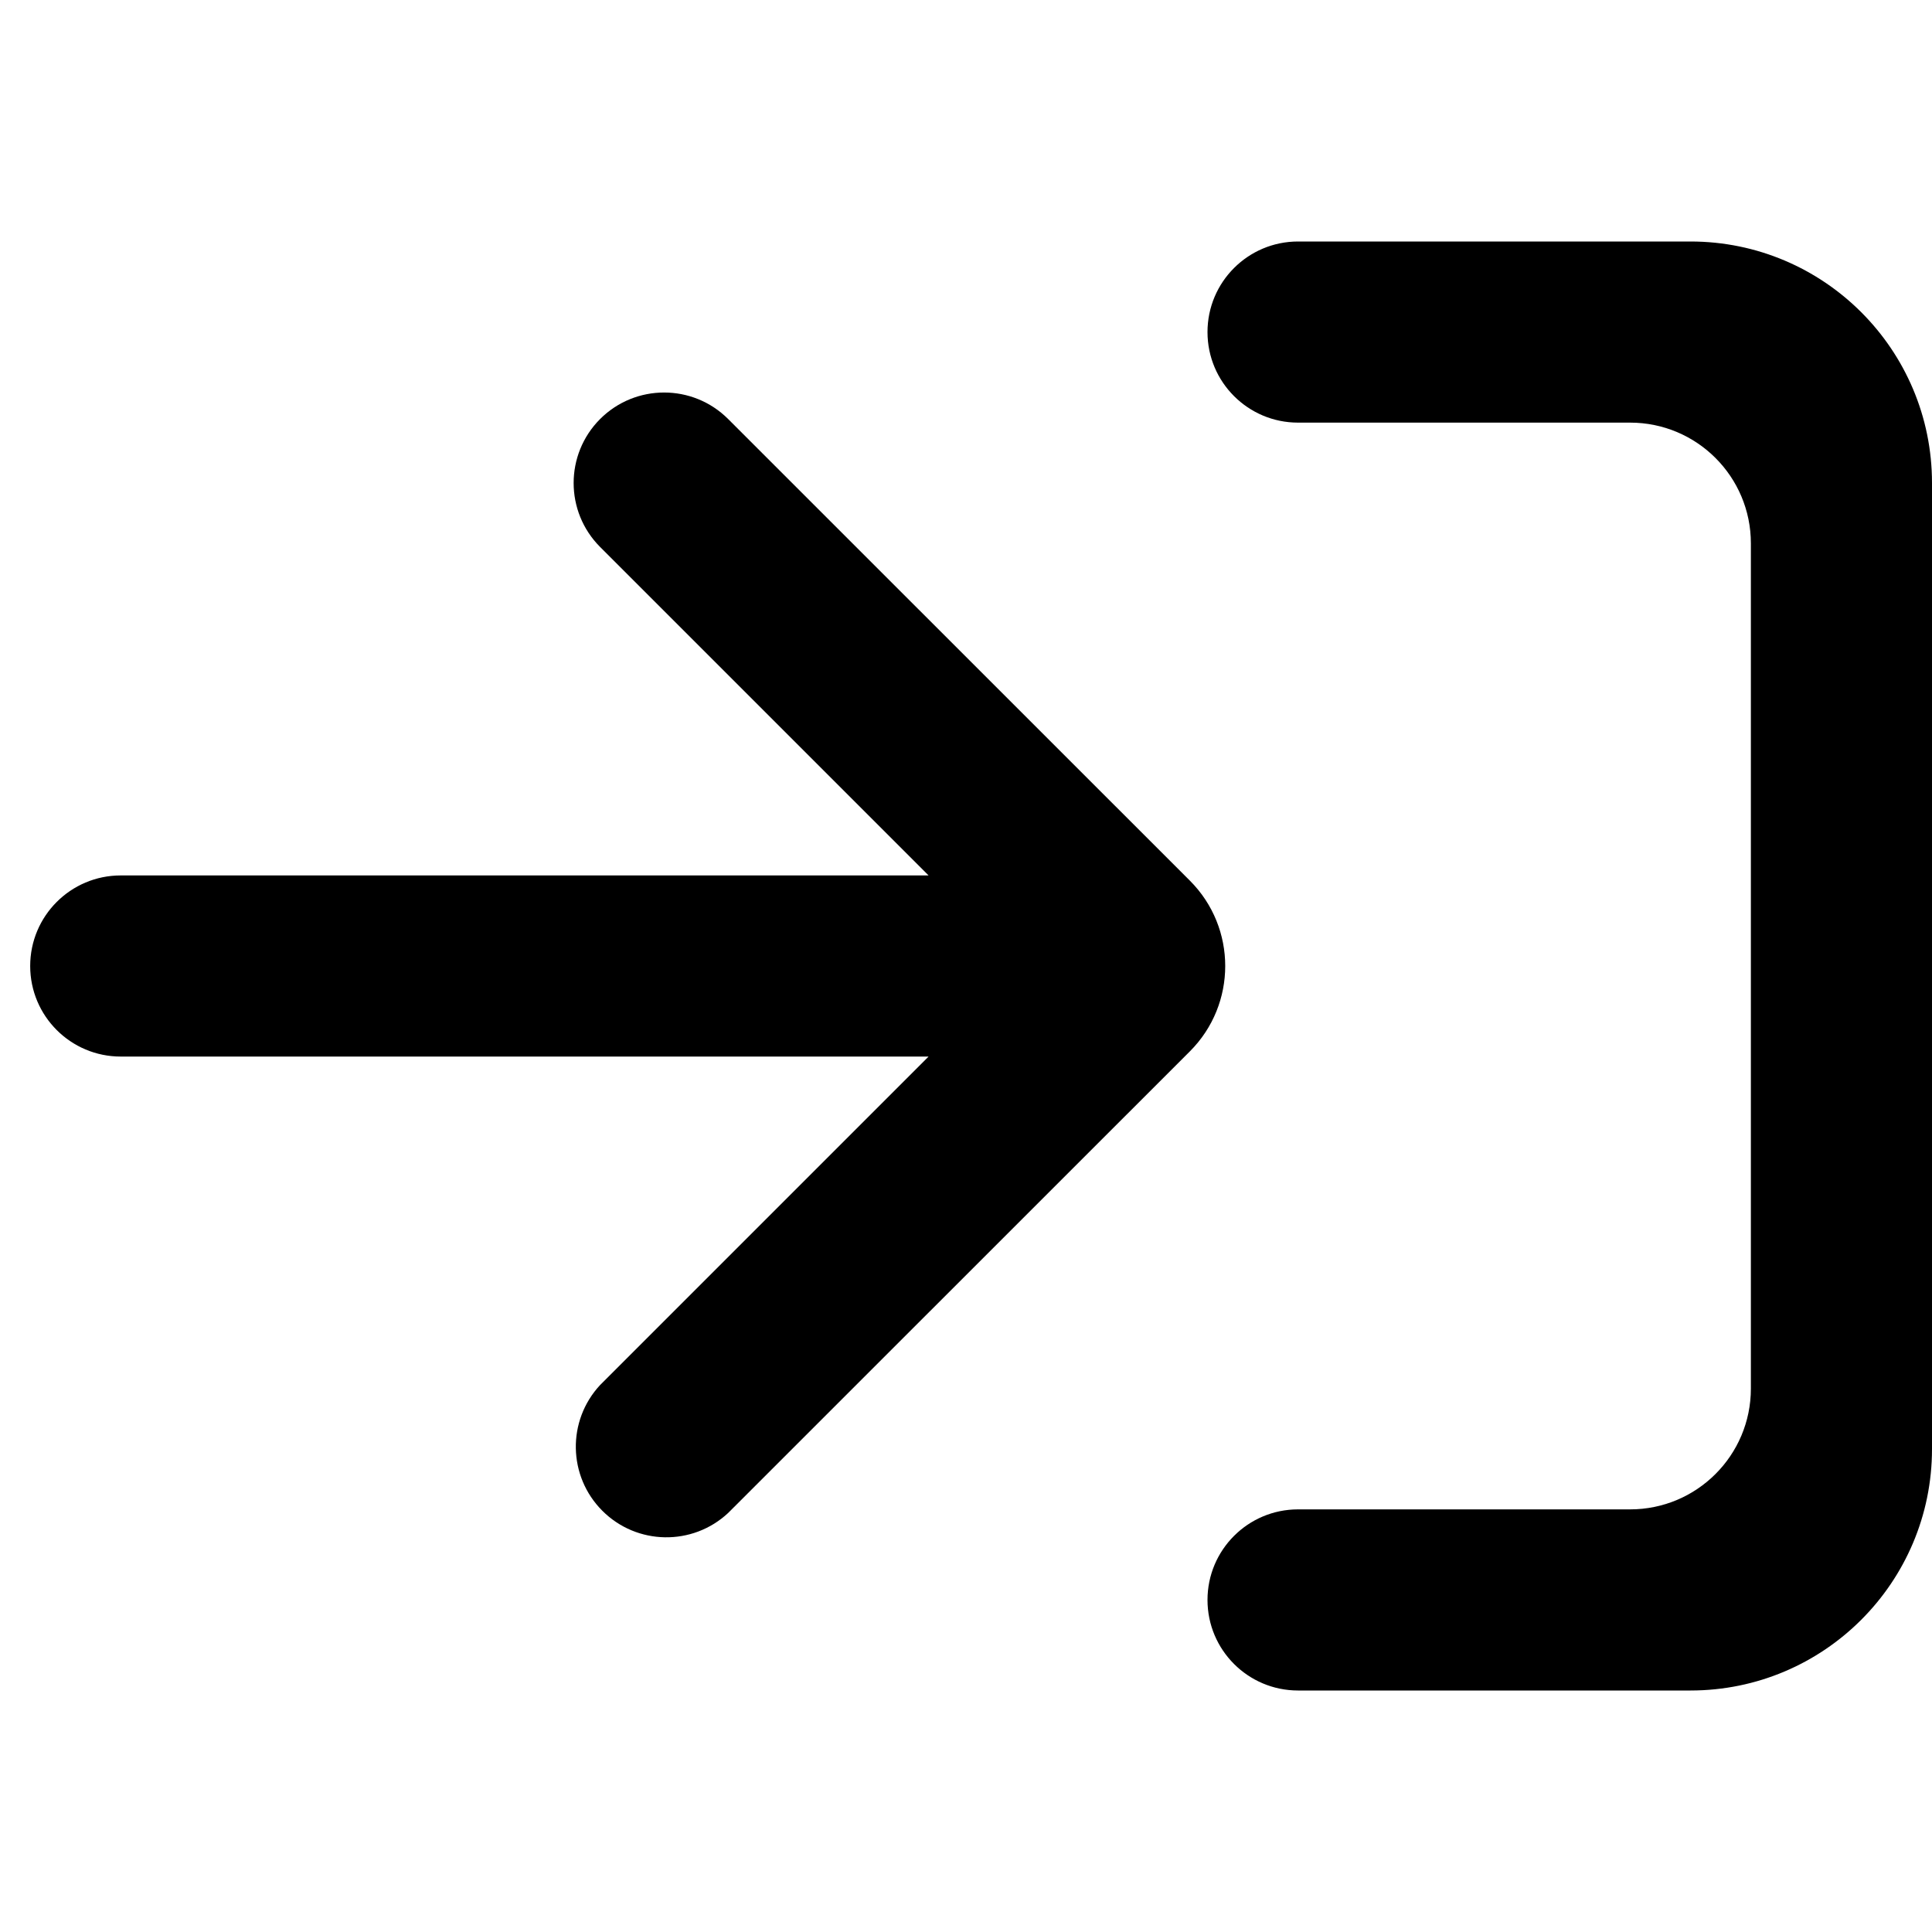
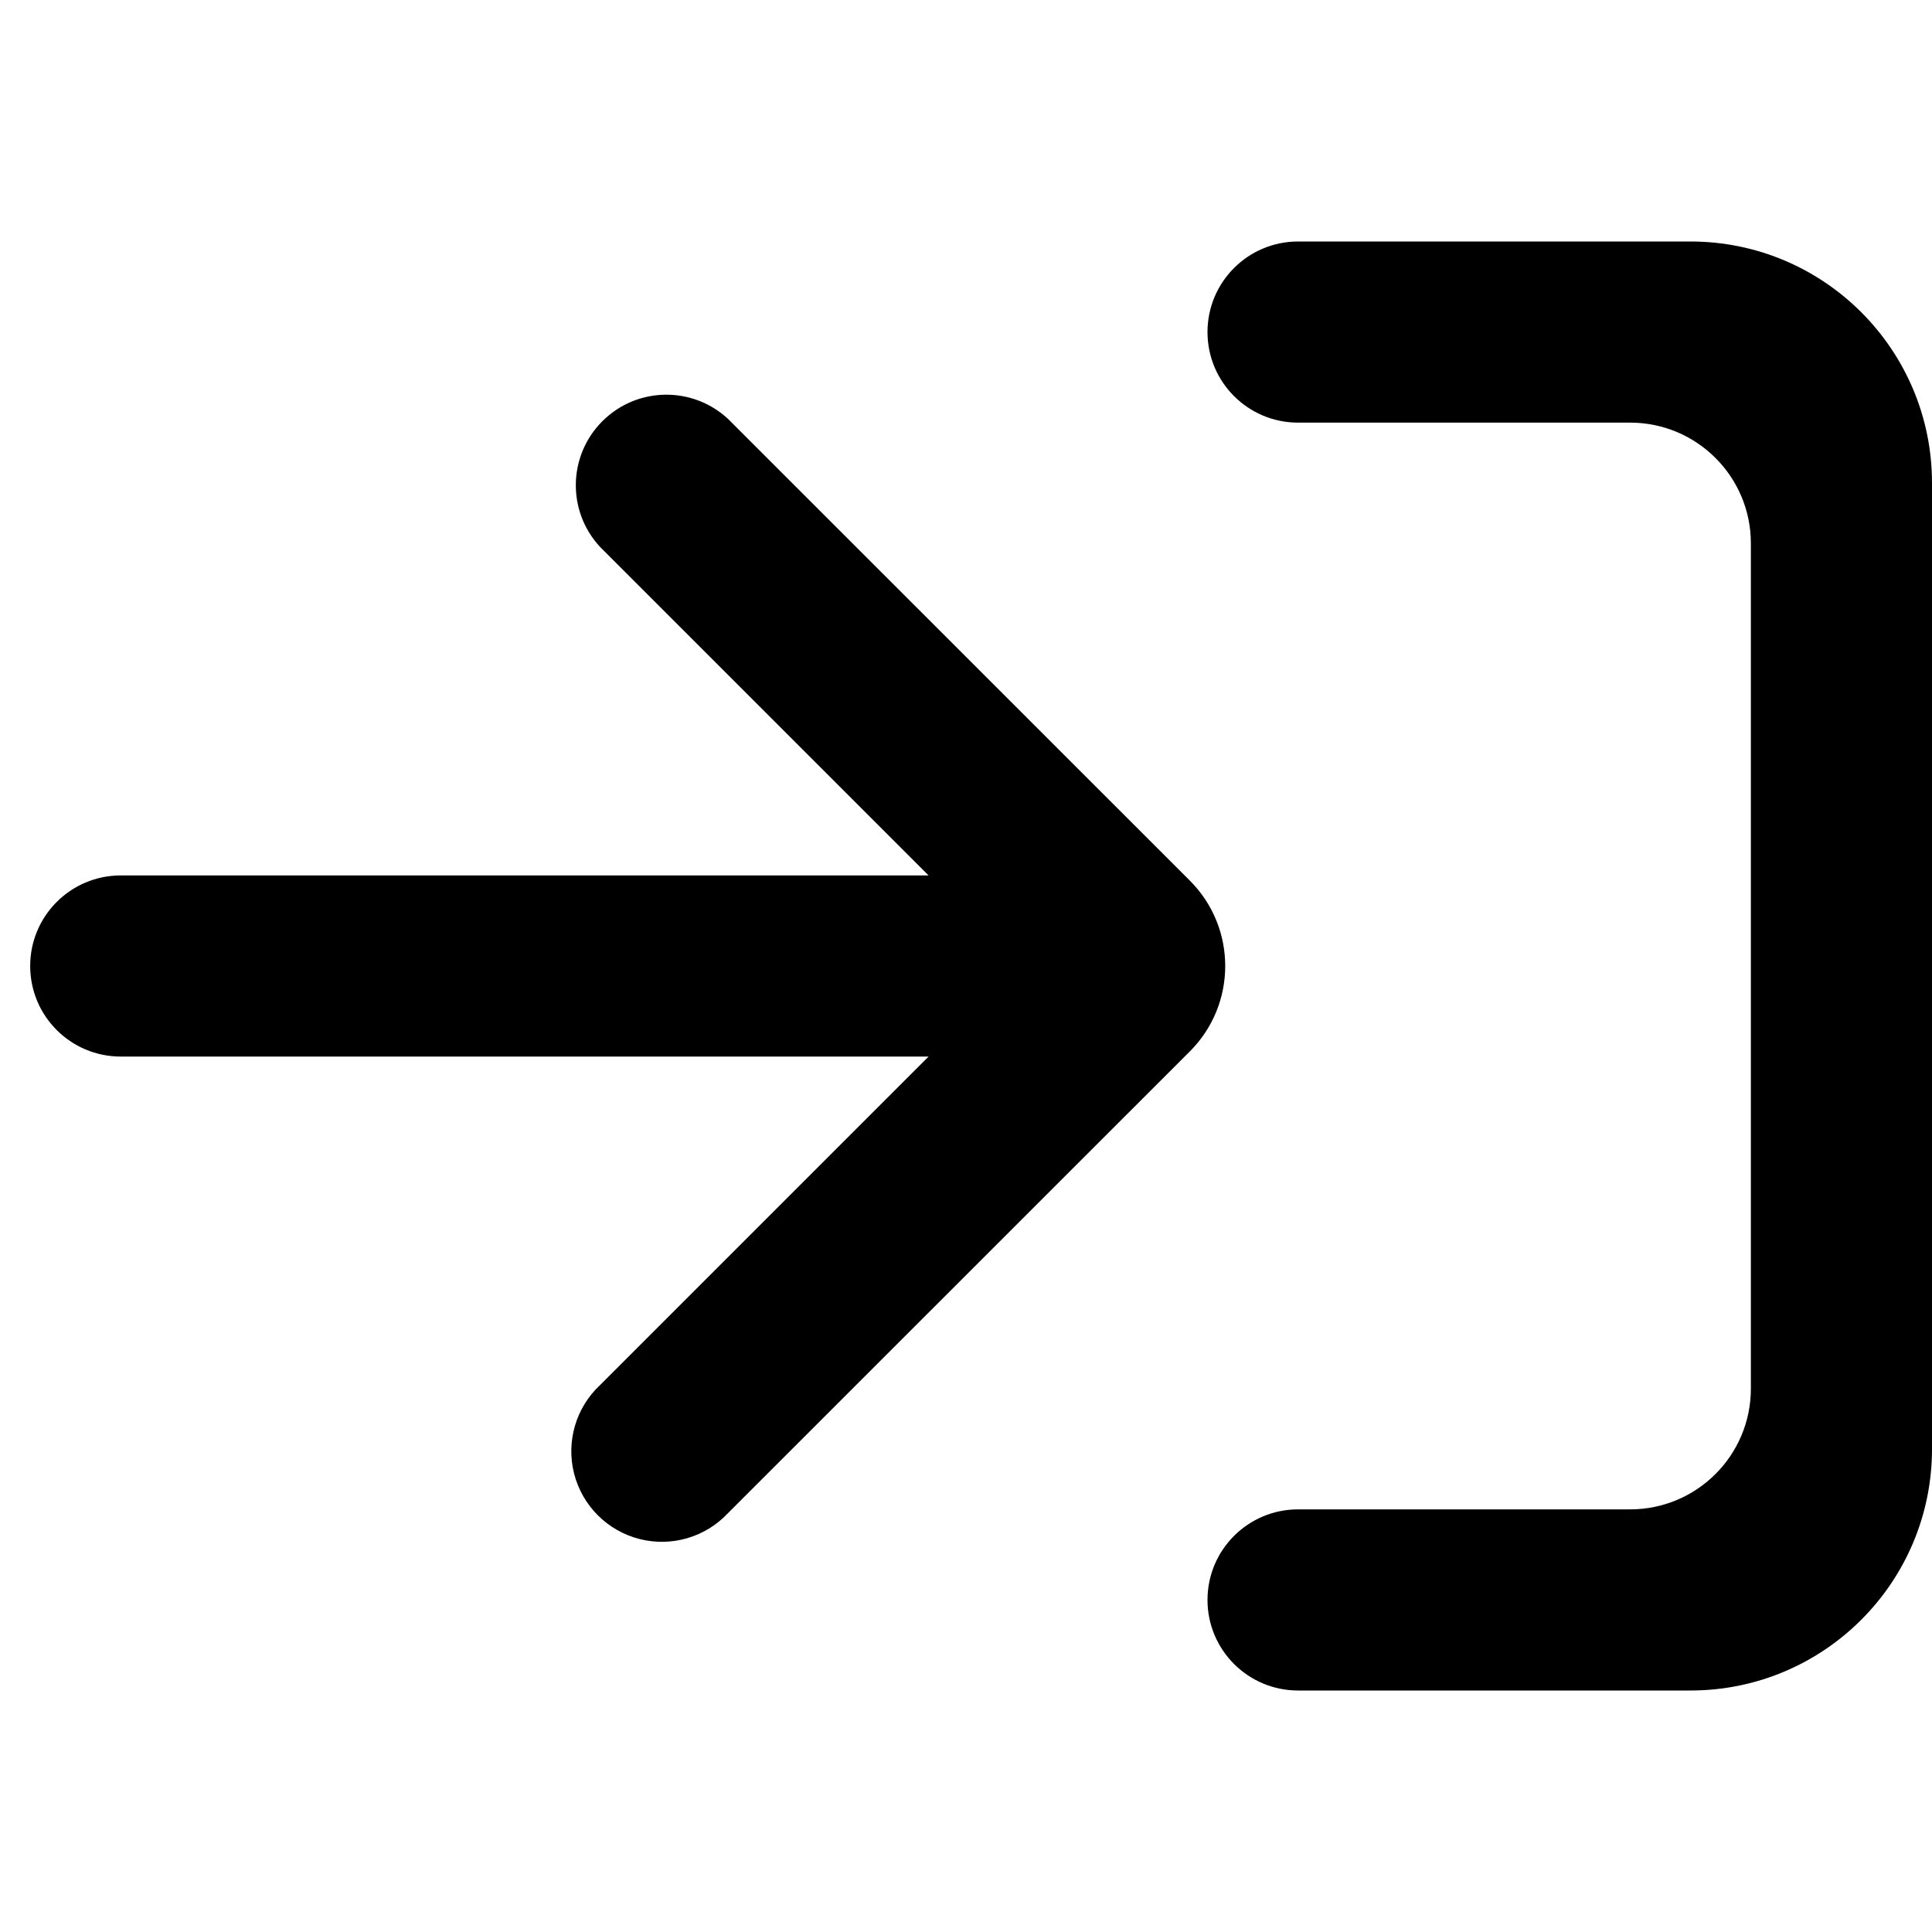
<svg xmlns="http://www.w3.org/2000/svg" viewBox="0 0 16 16" fill="currentColor">
-   <path fill-rule="evenodd" d="M4.97 3.47a.75.75 0 0 1 1.06 0l3.824 3.823a1 1 0 0 1 0 1.414L6.03 12.53a.75.75 0 0 1-1.06-1.06l2.72-2.72H1a.75.75 0 0 1 0-1.5h6.69L4.97 4.53a.75.75 0 0 1 0-1.06z" />
-   <path d="M13.5 3.5h-2.75a.75.75 0 0 1 0-1.5H14a2 2 0 0 1 2 2v8a2 2 0 0 1-2 2h-3.25a.75.75 0 0 1 0-1.5h2.75a1 1 0 0 0 1-1v-7a1 1 0 0 0-1-1z" />
+   <path d="M10.75 3.5h2.75a1 1 0 0 1 1 1v7a1 1 0 0 1-1 1h-2.75a.75.75 0 0 0 0 1.5H14a2 2 0 0 0 2-2V4a2 2 0 0 0-2-2h-3.25a.75.75 0 0 0 0 1.5z" />
+   <path d="M6.03 3.47a.75.75 0 0 0-1.06 1.06l2.72 2.72H1a.75.75 0 0 0 0 1.5h6.69l-2.72 2.72a.75.75 0 1 0 1.06 1.06l3.824-3.823a1 1 0 0 0 0-1.414L6.03 3.47z" />
</svg>
